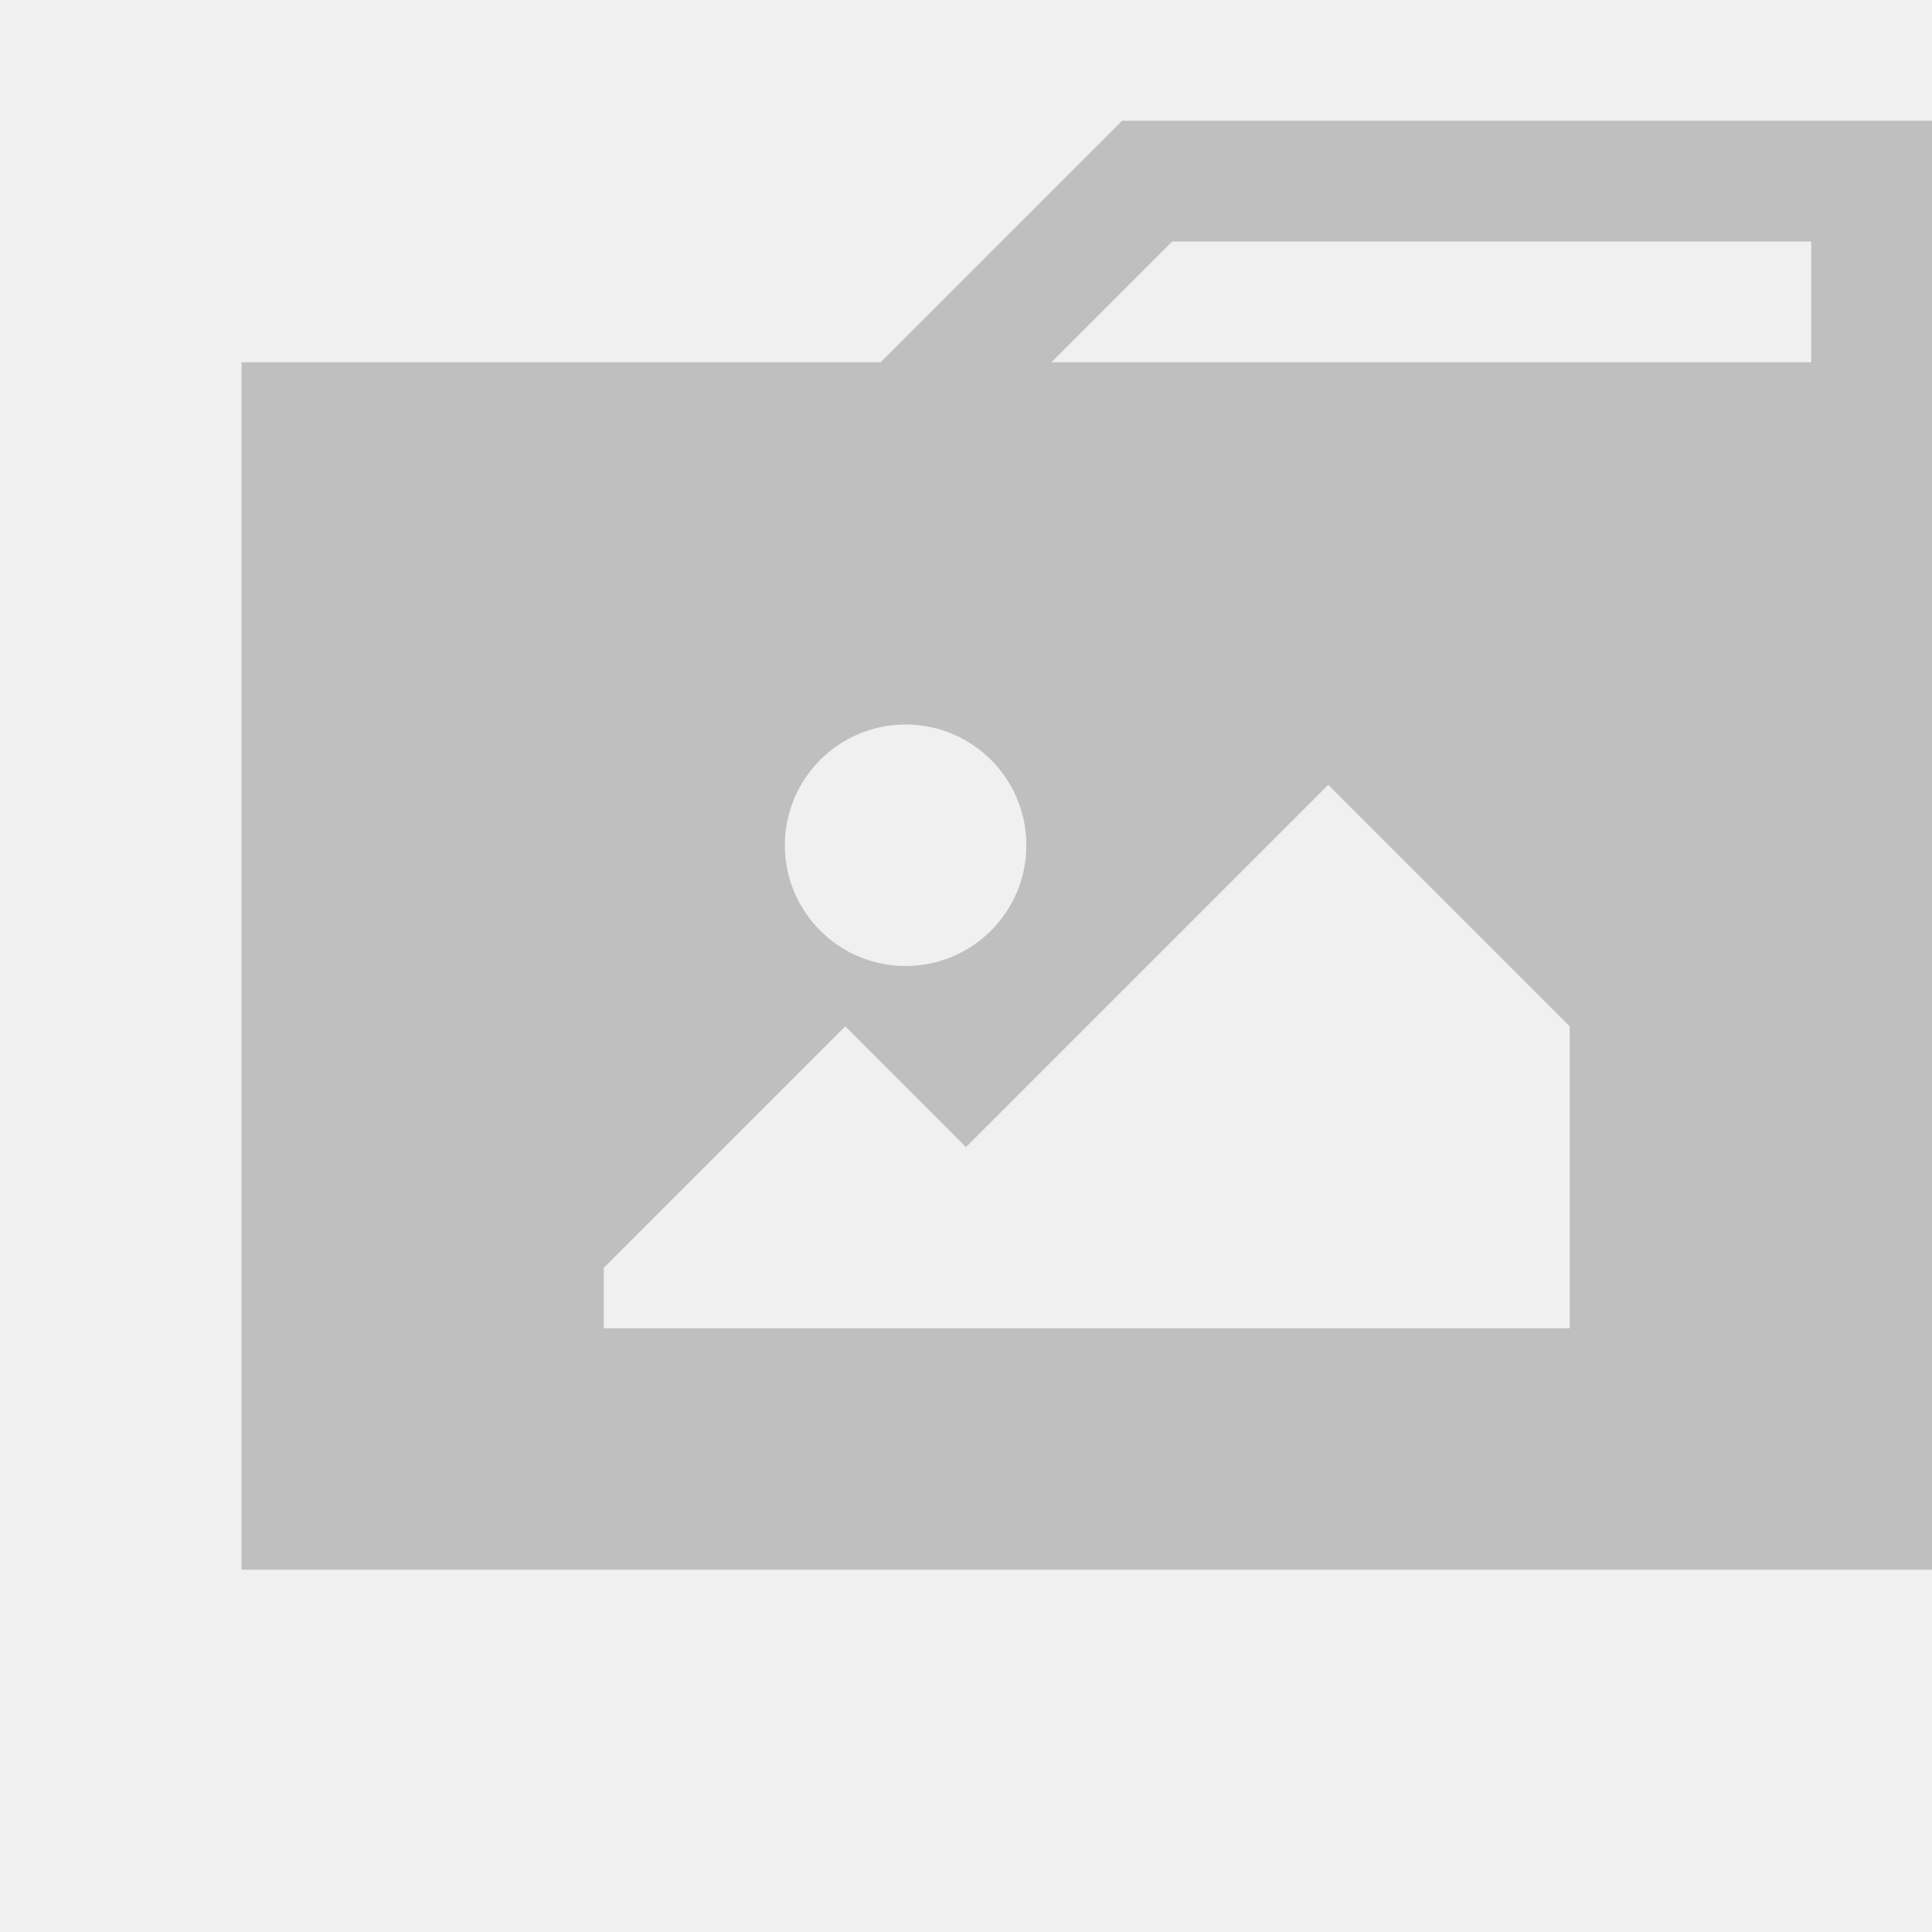
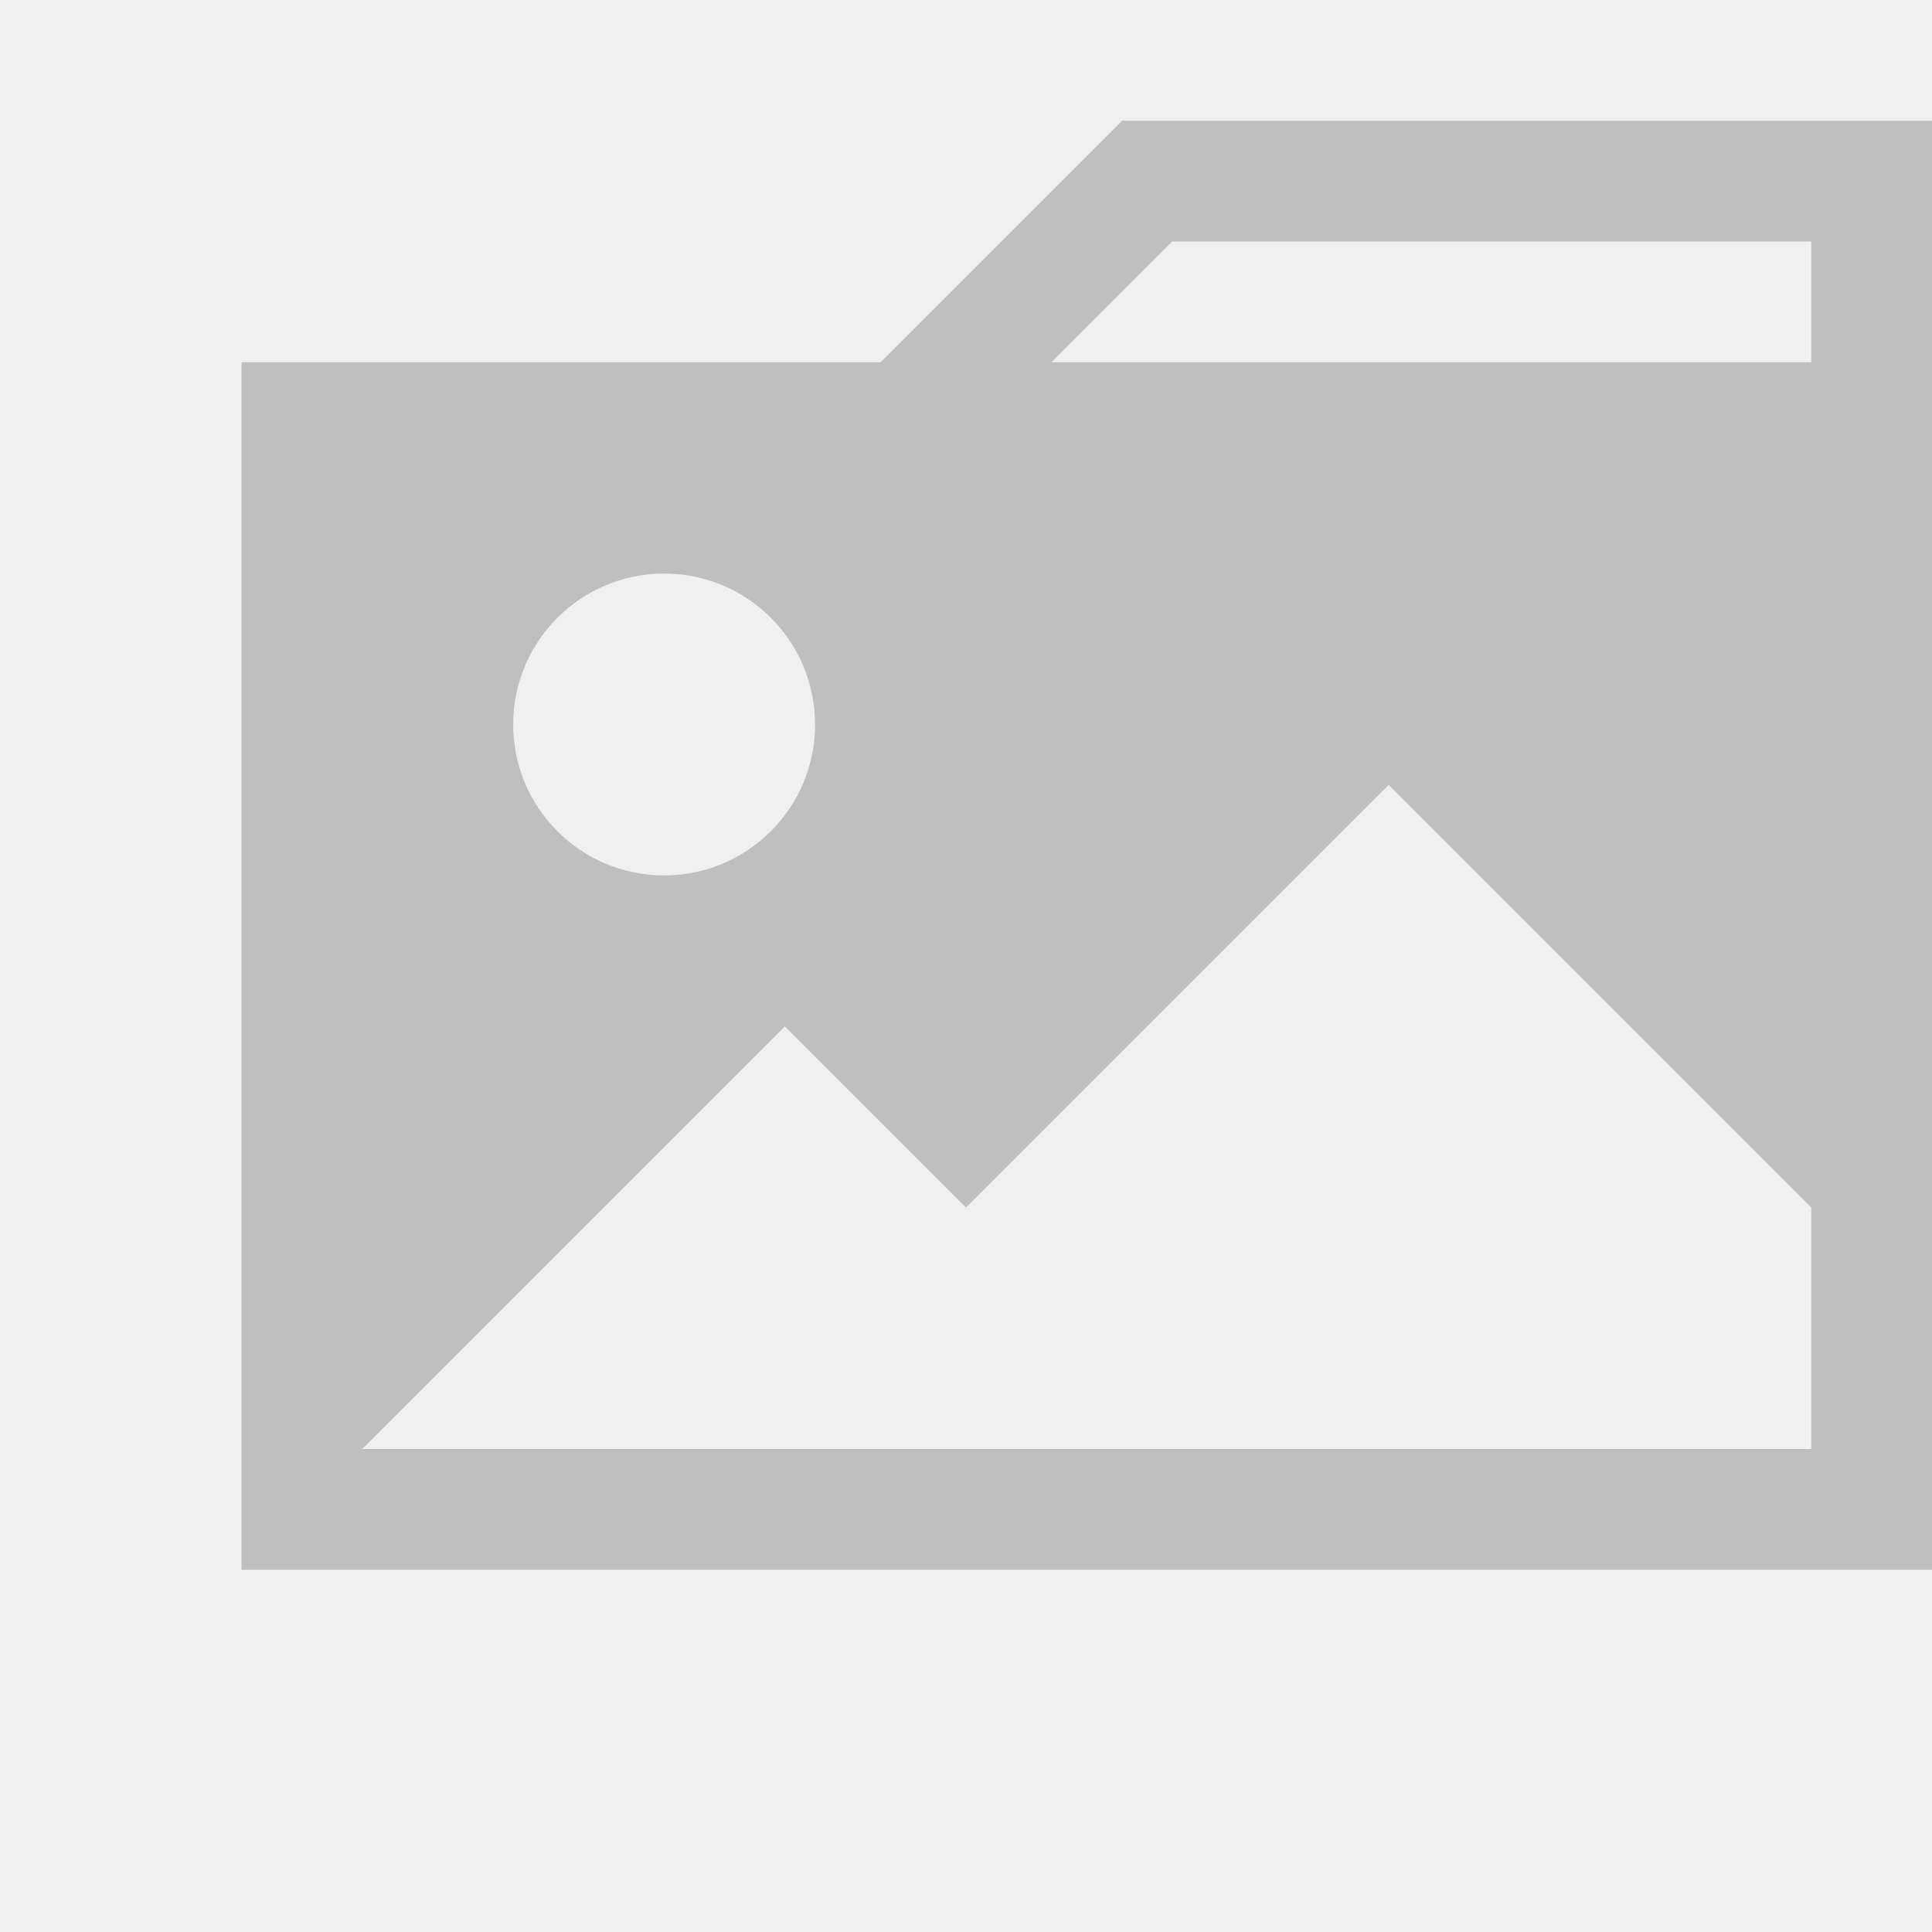
<svg xmlns="http://www.w3.org/2000/svg" width="320" height="320" version="1.1">
  <defs>
    <mask id="mask">
      <rect width="320" height="320" x="0" y="0" fill="#fff" />
-       <g fill="#000" transform="translate(40 60) scale(0.5) translate(120 40)">
-         <polygon points="0,280 0,260 80,180 120,220 240,100 320,180 320,280" />
-         <circle cx="100" cy="120" r="40" />
+       <g fill="#000">
+         <polygon points="60,240 300,240 300,200 230,130 160,200 130,170" />
+         <circle cx="110" cy="120" r="25" />
      </g>
    </mask>
  </defs>
  <rect width="280" height="200" x="40" y="60" fill="#bfbfbf" mask="url(#mask)" />
  <polyline fill="none" stroke="#bfbfbf" stroke-width="20" points="150,70 190,30 310,30 310,70" />
</svg>
